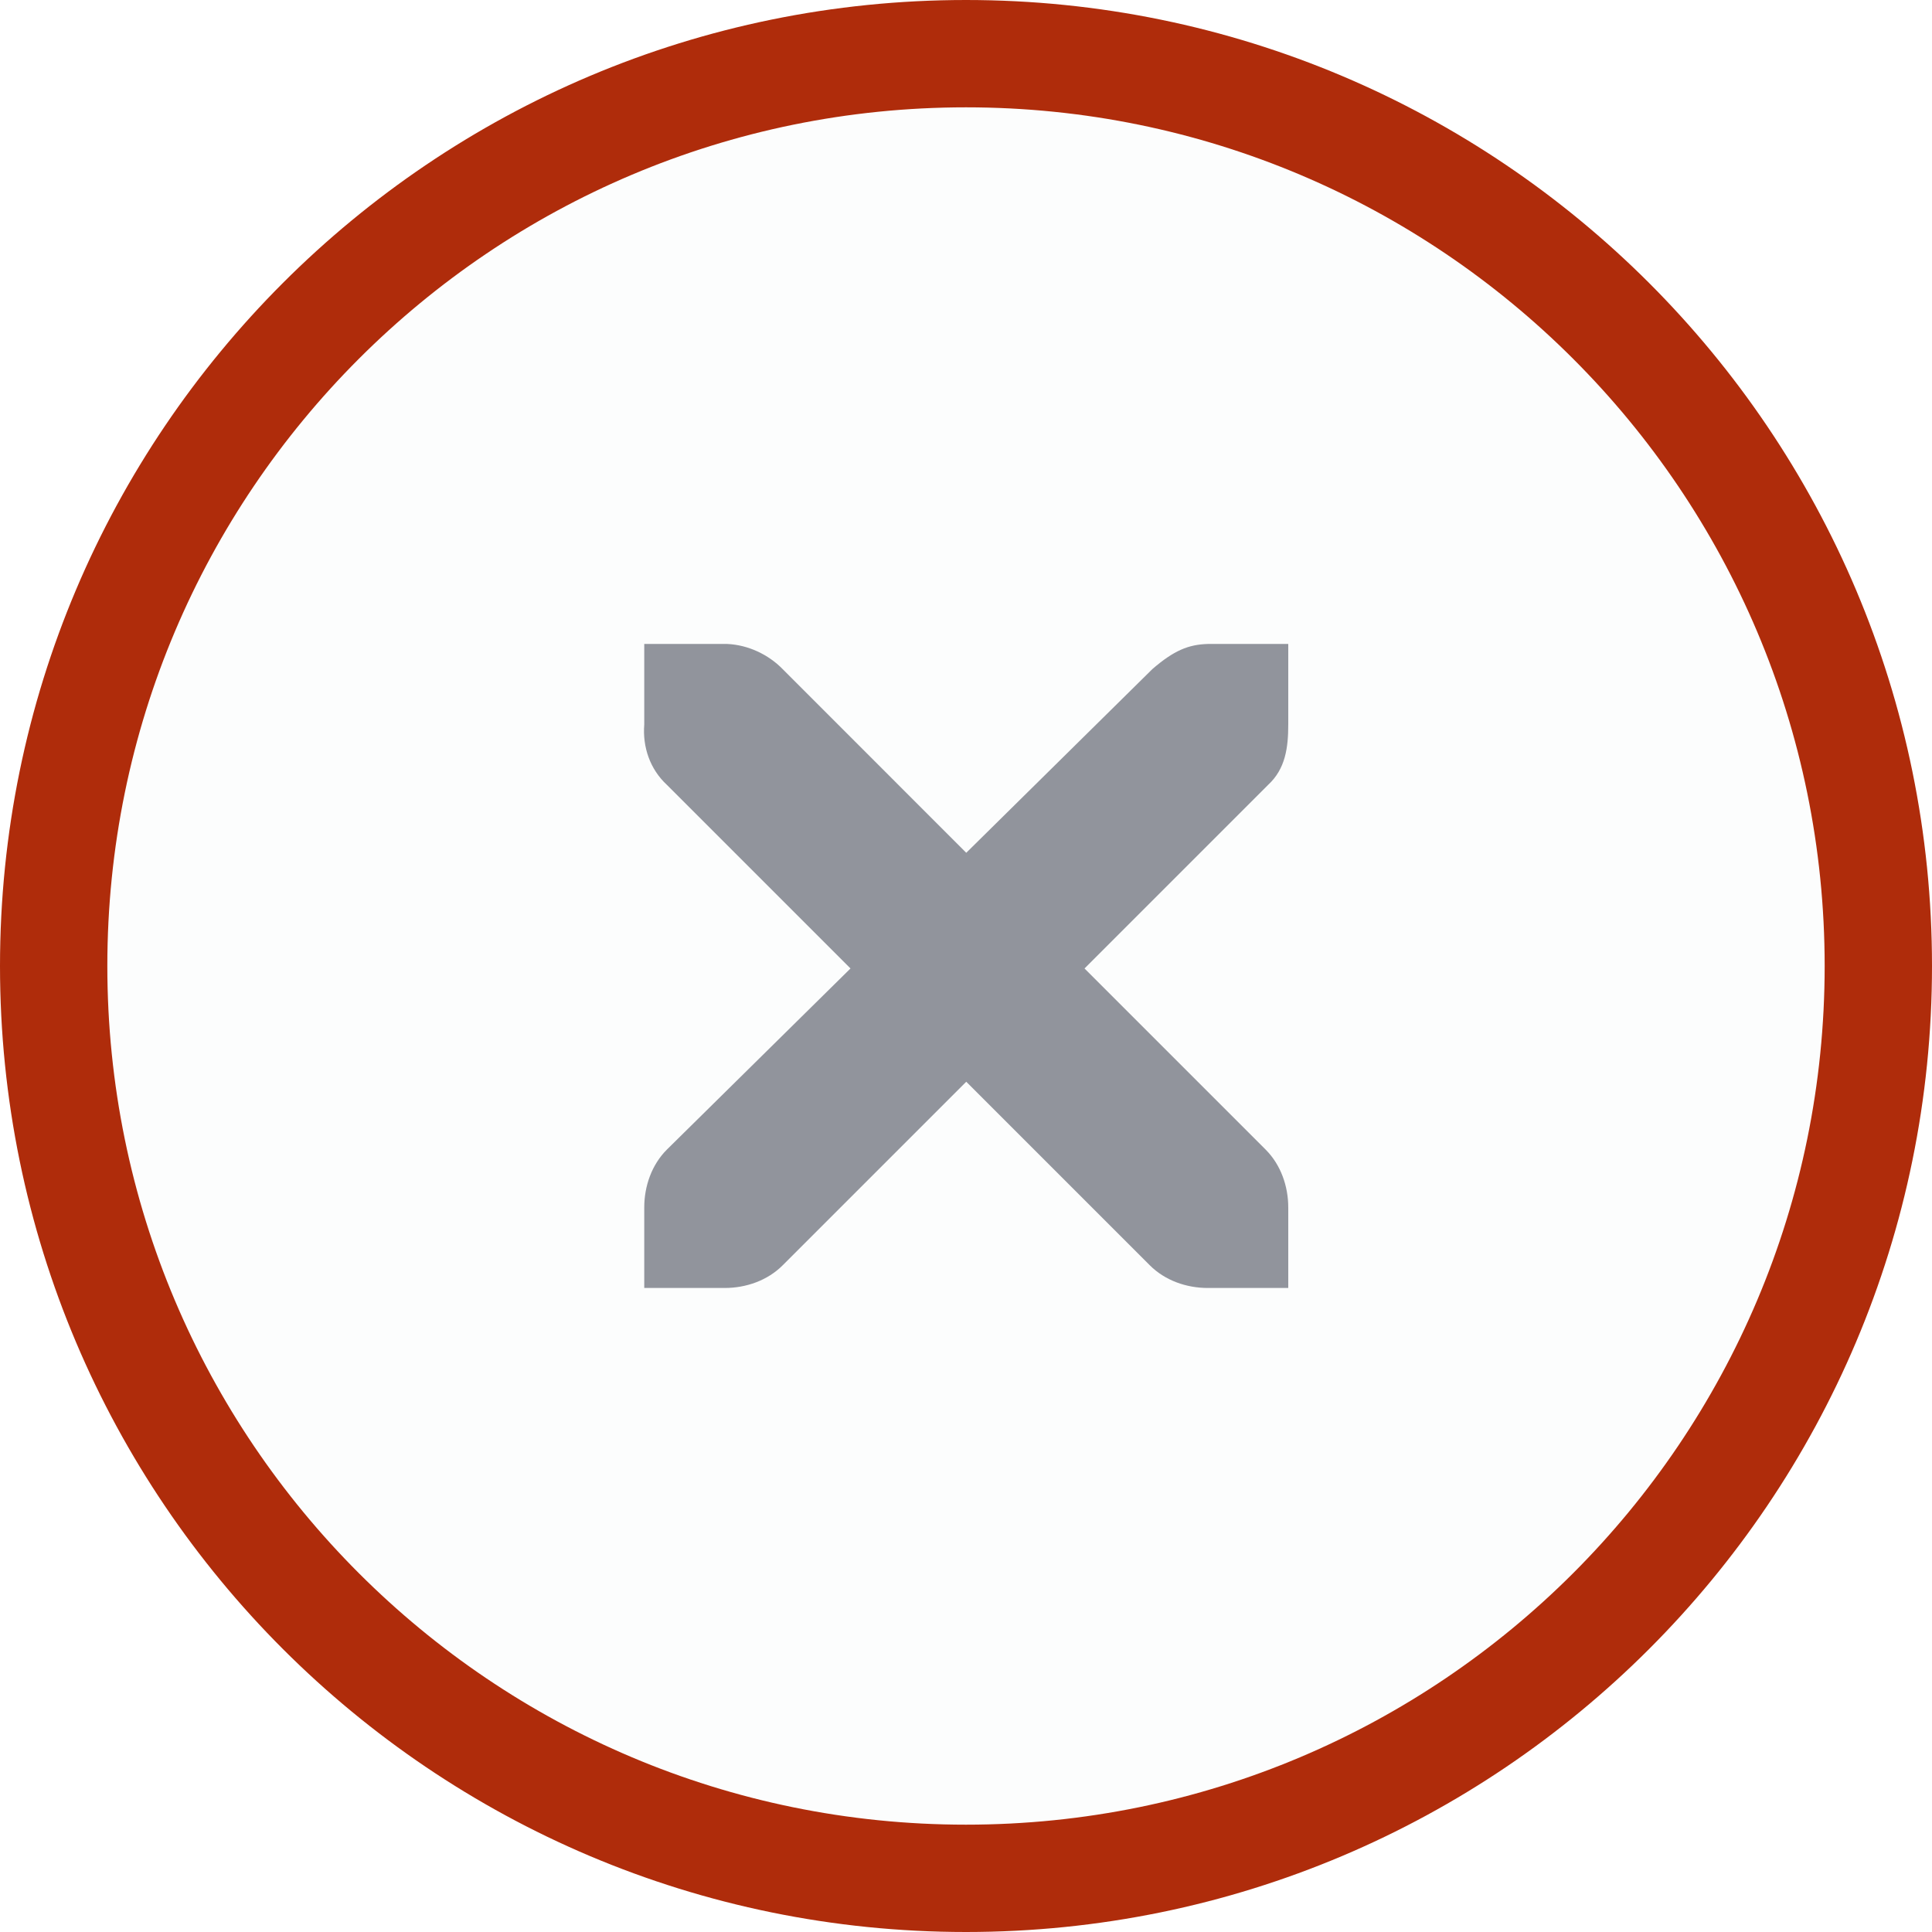
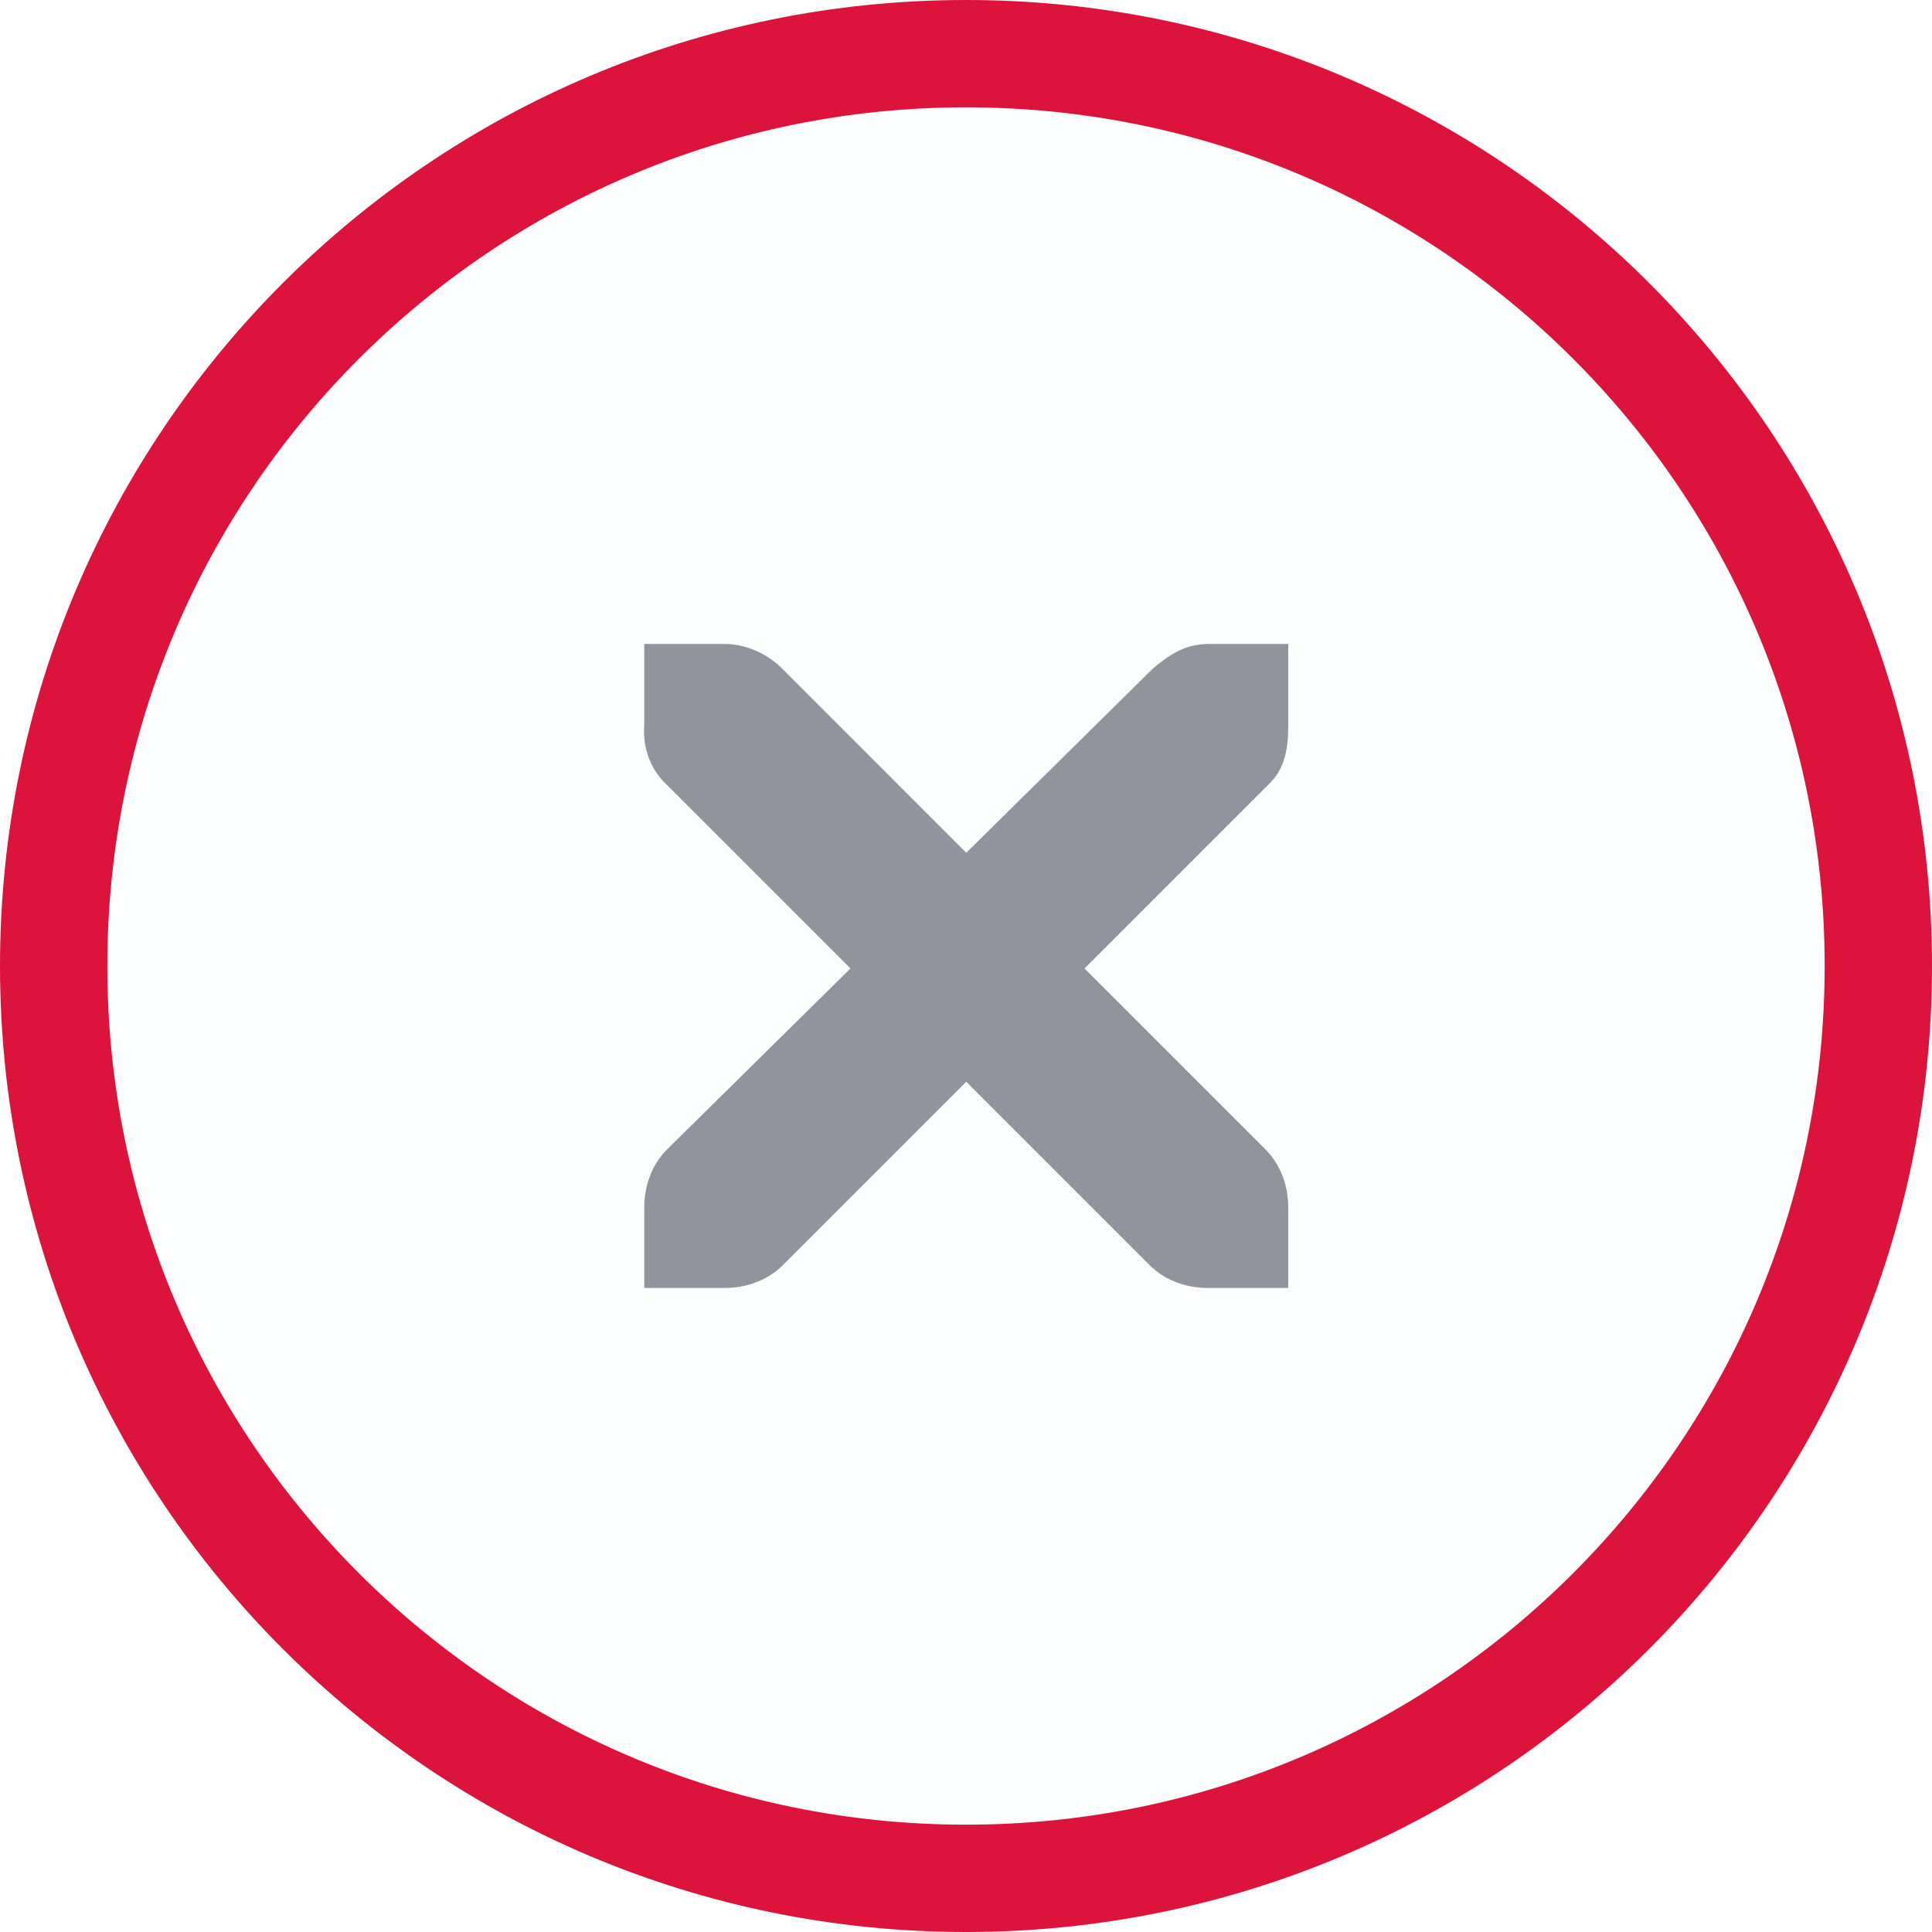
- <svg xmlns="http://www.w3.org/2000/svg" width="18" height="18" viewBox="0 0 18 18" id="svg5995" version="1.1">
-   <defs id="defs5997" />
+ <svg xmlns="http://www.w3.org/2000/svg" xmlns:ns1="http://www.openswatchbook.org/uri/2009/osb" xmlns:xlink="http://www.w3.org/1999/xlink" width="18" height="18" viewBox="0 0 18 18" id="svg5995" version="1.1">
+   <defs id="defs5997">
+     <linearGradient id="selected_bg_color" ns1:paint="solid">
+       <stop style="stop-color:#DC143C;stop-opacity:1;" offset="0" id="stop4148" />
+     </linearGradient>
+     <linearGradient xlink:href="#selected_bg_color" id="linearGradient4150" x1="9" y1="1034.362" x2="9" y2="1052.362" gradientUnits="userSpaceOnUse" />
+   </defs>
  <g id="layer1" transform="translate(0,-1034.362)">
-     <circle style="display:inline;opacity:1;fill:#fcfdfd;fill-opacity:1;stroke:#af2c0b;stroke-width:1;stroke-linecap:round;stroke-linejoin:miter;stroke-miterlimit:4;stroke-dasharray:none;stroke-dashoffset:0;stroke-opacity:1" id="path4166" cx="9" cy="1043.362" r="8.5" />
+     <circle style="display:inline;opacity:1;fill:#fcfdfd;fill-opacity:1;stroke:url(#linearGradient4150);stroke-width:1;stroke-linecap:round;stroke-linejoin:miter;stroke-miterlimit:4;stroke-dasharray:none;stroke-dashoffset:0;stroke-opacity:1" id="path4166" cx="9" cy="1043.362" r="8.5" />
    <g id="g4201" transform="translate(-19.06014,1044.307)" style="display:inline;fill:#91949c;fill-opacity:1">
      <g style="display:inline;fill:#91949c;fill-opacity:1" id="layer9" transform="translate(-60,-518)" />
      <g id="layer10" transform="translate(-60,-518)" style="fill:#91949c;fill-opacity:1" />
      <g id="layer11" transform="translate(-60,-518)" style="fill:#91949c;fill-opacity:1" />
      <g transform="matrix(0.75,0,0,0.75,22.0625,-6.945224)" id="g2996" style="fill:#91949c;fill-opacity:1">
        <g transform="translate(-60,-518)" id="layer12" style="fill:#91949c;fill-opacity:1">
          <g transform="translate(19,-242)" id="layer4-4-1" style="display:inline;fill:#91949c;fill-opacity:1">
            <path d="m 45,764 1,0 c 0.01,-1.2e-4 0.021,-4.6e-4 0.031,0 0.255,0.011 0.51,0.129 0.688,0.312 L 49,766.594 51.312,764.312 C 51.578,764.082 51.759,764.007 52,764 l 1,0 0,1 c 0,0.286 -0.034,0.551 -0.25,0.75 l -2.281,2.281 2.25,2.25 C 52.907,770.469 53,770.735 53,771 l 0,1 -1,0 c -0.265,-10e-6 -0.531,-0.093 -0.719,-0.281 L 49,769.438 46.719,771.719 C 46.531,771.907 46.265,772 46,772 l -1,0 0,-1 c -3e-6,-0.265 0.093,-0.531 0.281,-0.719 l 2.281,-2.25 L 45.281,765.75 C 45.071,765.555 44.978,765.281 45,765 l 0,-1 z" id="path10839-9" style="color:#bebebe;font-style:normal;font-variant:normal;font-weight:normal;font-stretch:normal;font-size:medium;line-height:normal;font-family:'Andale Mono';-inkscape-font-specification:'Andale Mono';text-indent:0;text-align:start;text-decoration:none;text-decoration-line:none;letter-spacing:normal;word-spacing:normal;text-transform:none;direction:ltr;block-progression:tb;writing-mode:lr-tb;text-anchor:start;display:inline;overflow:visible;visibility:visible;fill:#91949c;fill-opacity:1;fill-rule:nonzero;stroke:none;stroke-width:1.781;marker:none;enable-background:new" />
          </g>
        </g>
      </g>
      <g id="layer13" transform="translate(-60,-518)" style="fill:#91949c;fill-opacity:1" />
      <g id="layer14" transform="translate(-60,-518)" style="fill:#91949c;fill-opacity:1" />
      <g id="layer15" transform="translate(-60,-518)" style="fill:#91949c;fill-opacity:1" />
    </g>
  </g>
</svg>
